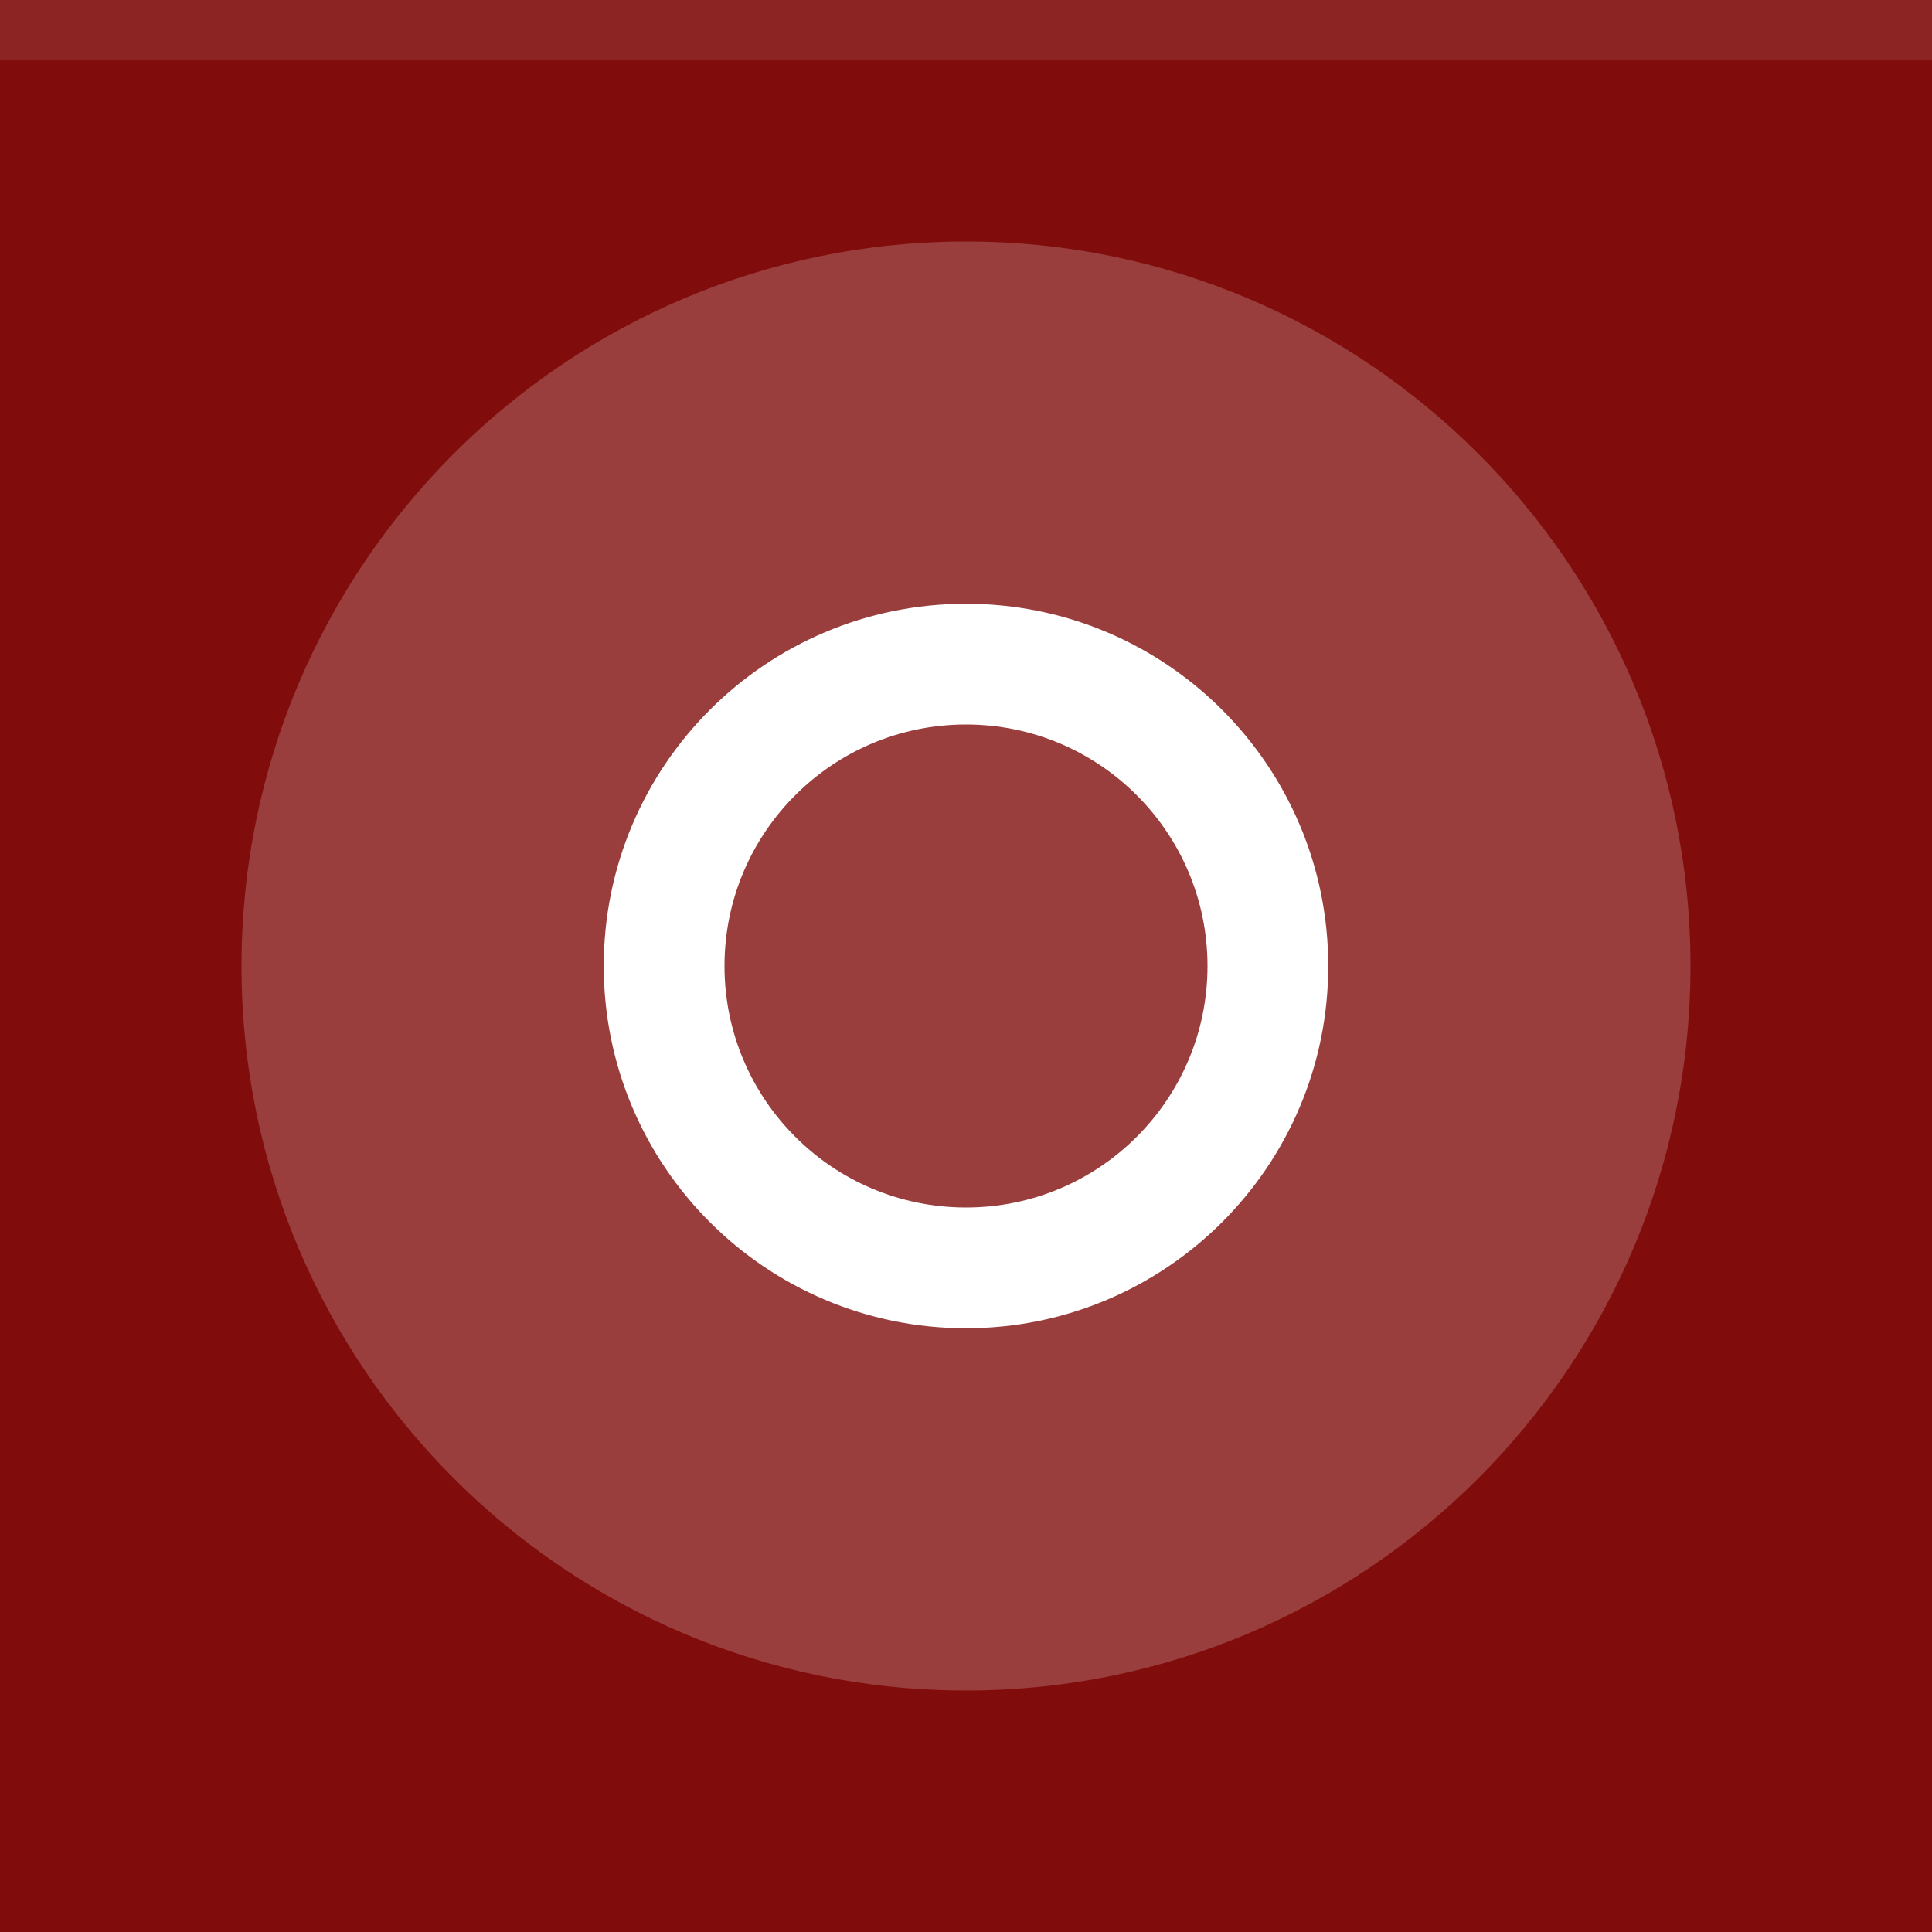
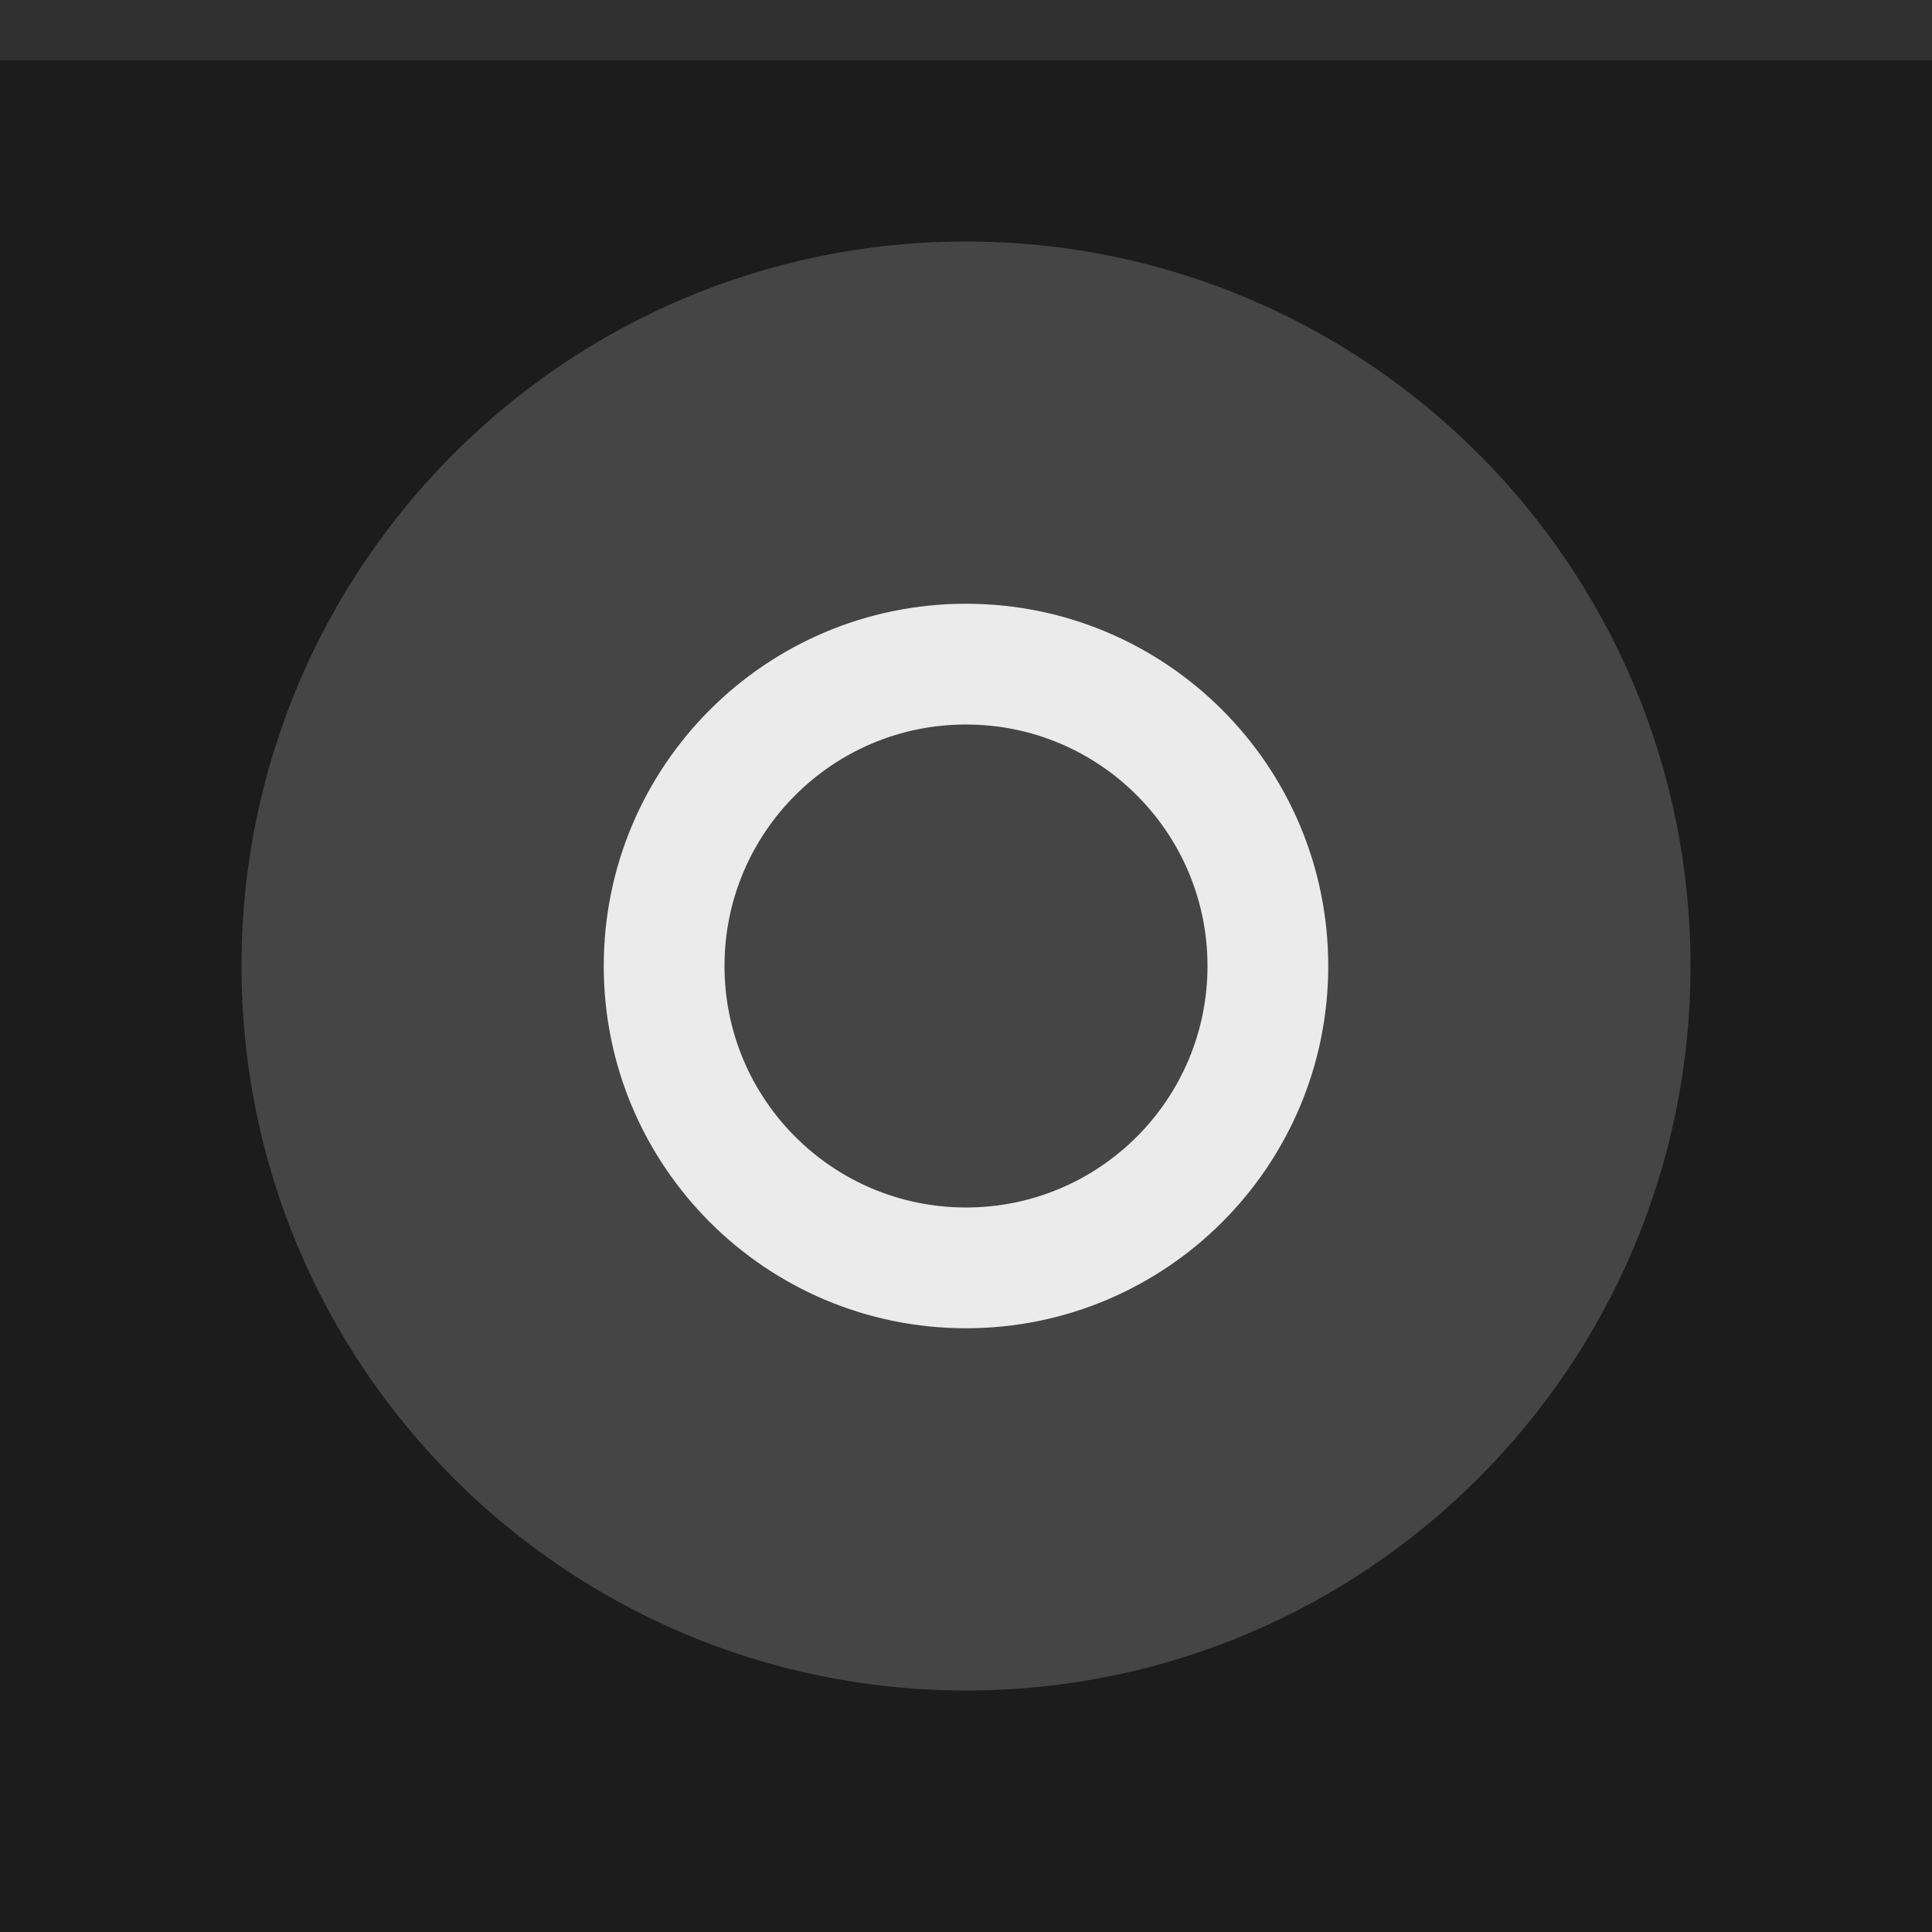
<svg xmlns="http://www.w3.org/2000/svg" width="32" height="32" viewBox="0 0 32 32">
-   <rect width="32" height="32" fill="#800C0C" />
-   <rect width="32" height="1" fill="#ffffff" fill-opacity="0.1" />
-   <g fill="#ffffff">
+   <rect width="32" height="32" fill="#1c1c1c" />
+   <rect width="32" height="1" fill="#ebebeb" fill-opacity="0.1" />
+   <g fill="#ebebeb">
    <circle cx="16" cy="16" r="12" opacity="0.2" />
    <path d="m16 10a6 6 0 0 0 -6 6 6 6 0 0 0 6 6 6 6 0 0 0 6 -6 6 6 0 0 0 -6 -6zm0 2a4 4 0 0 1 4 4 4 4 0 0 1 -4 4 4 4 0 0 1 -4 -4 4 4 0 0 1 4 -4z" />
  </g>
</svg>
